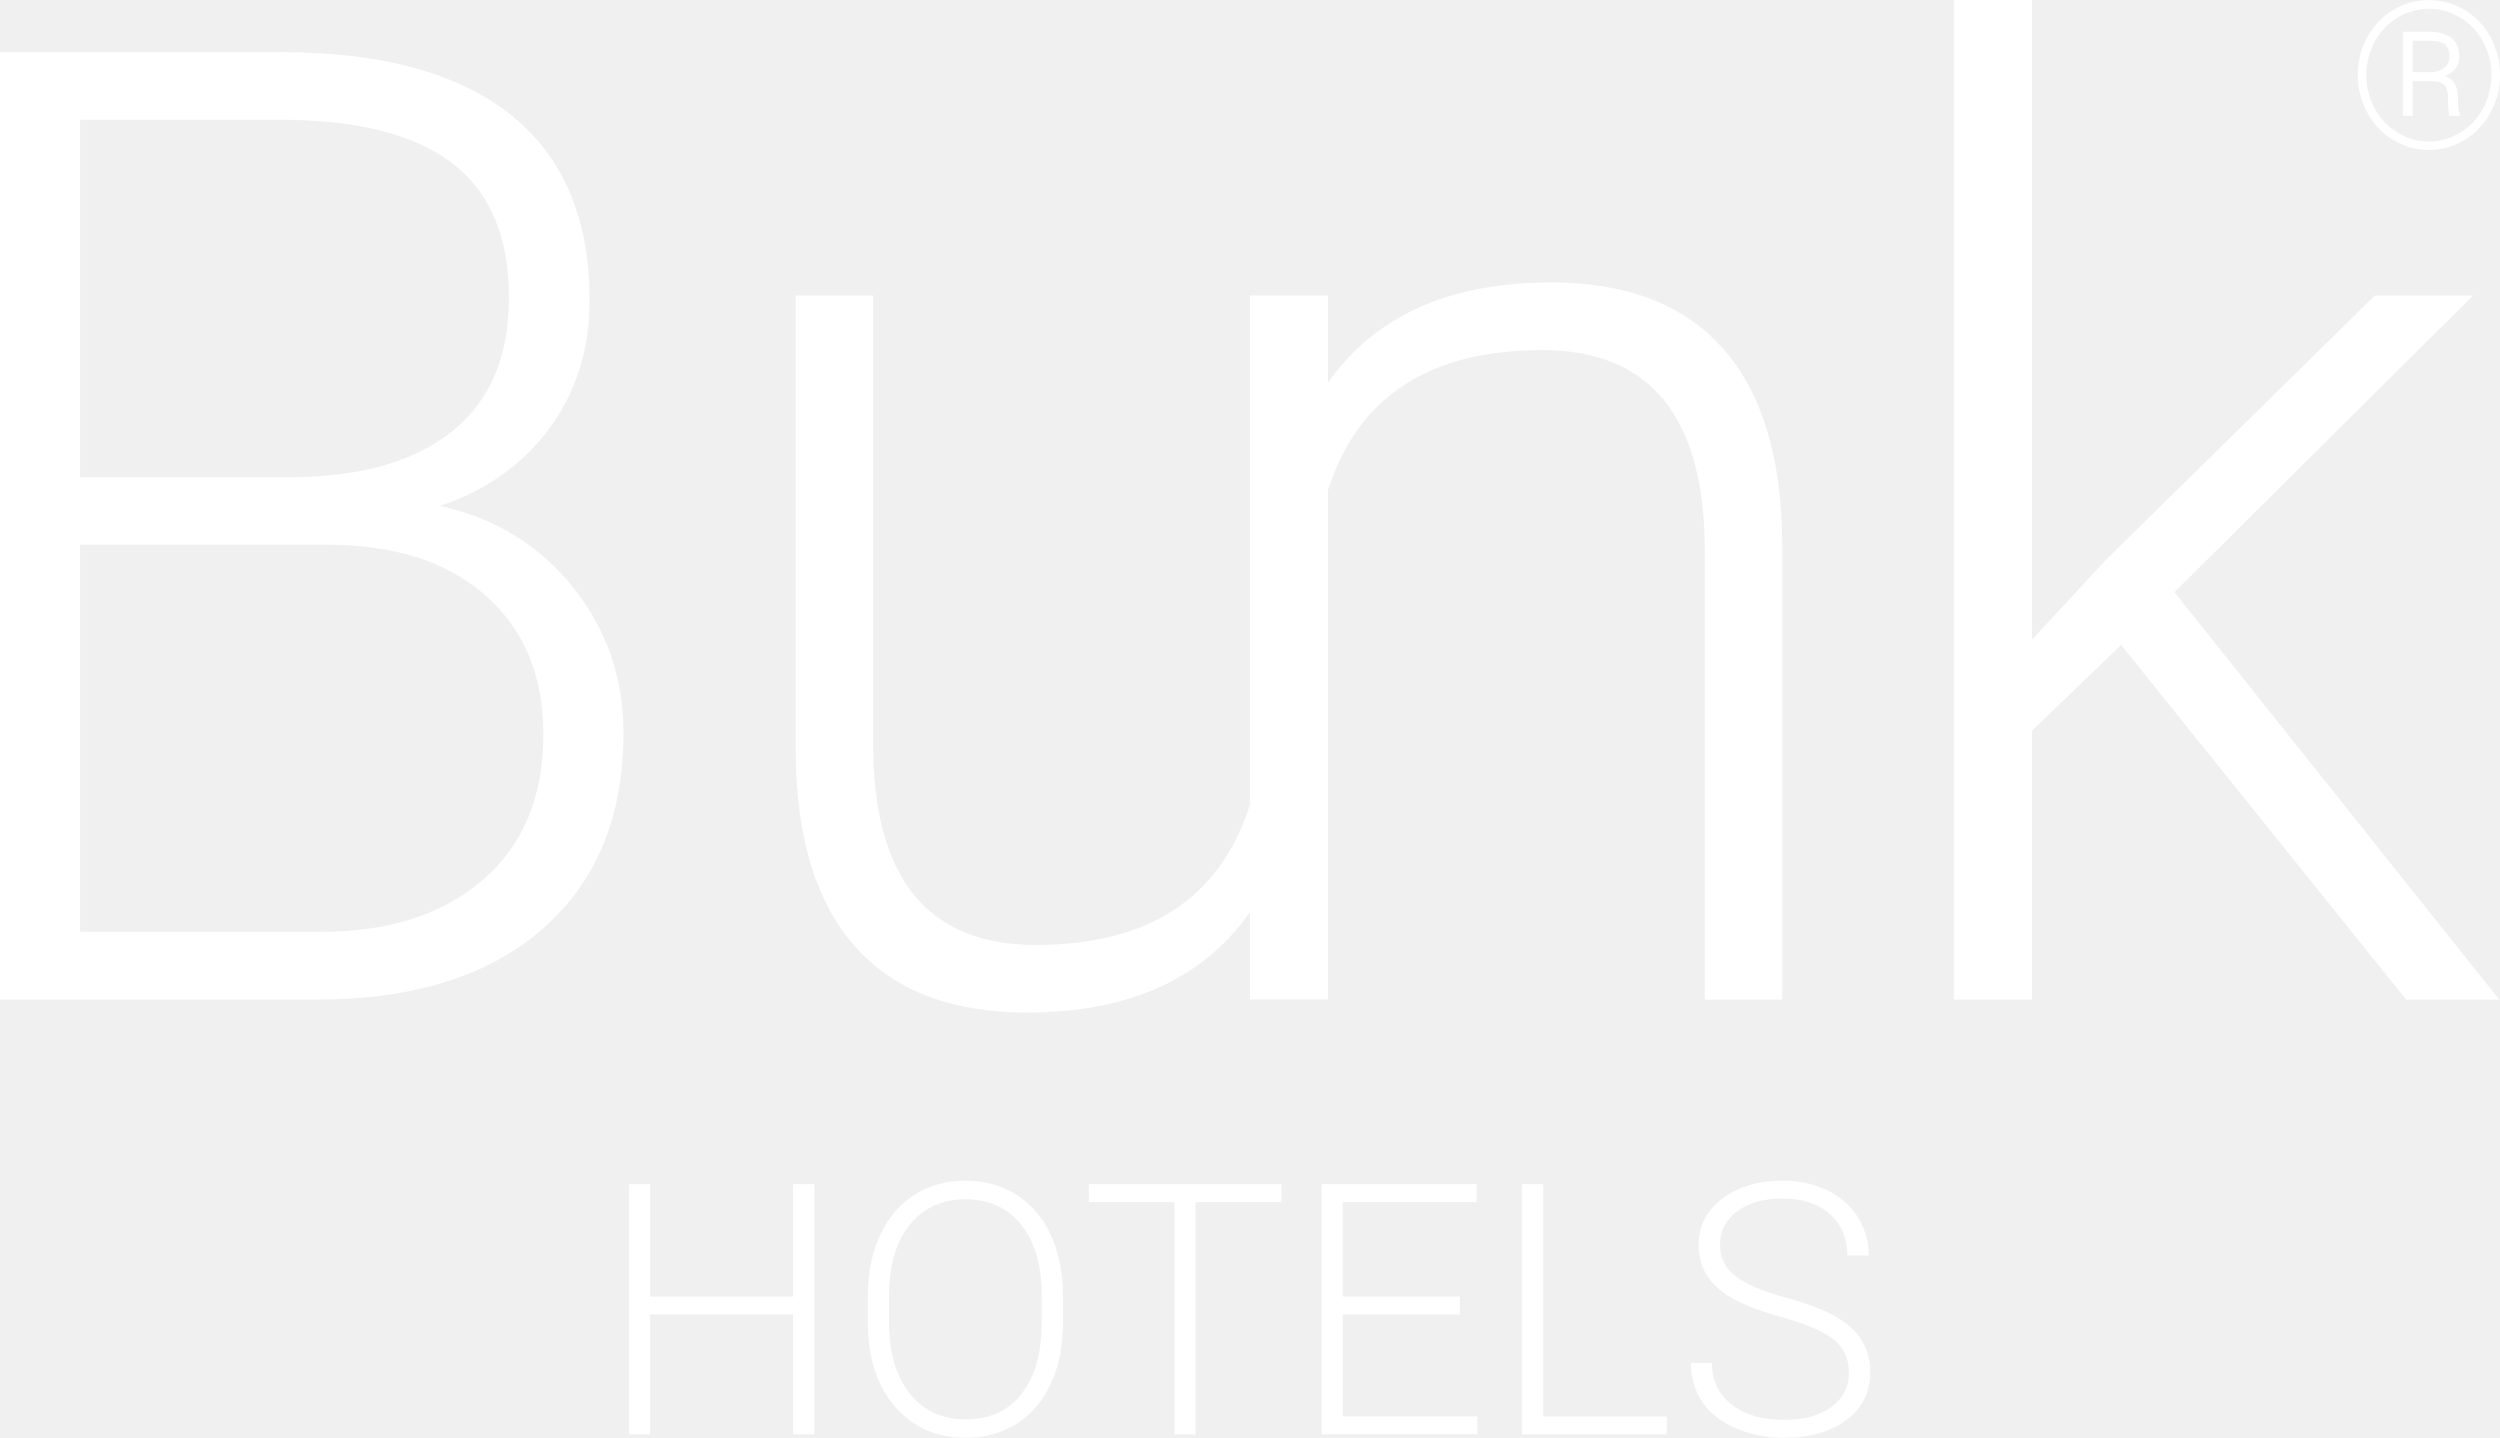
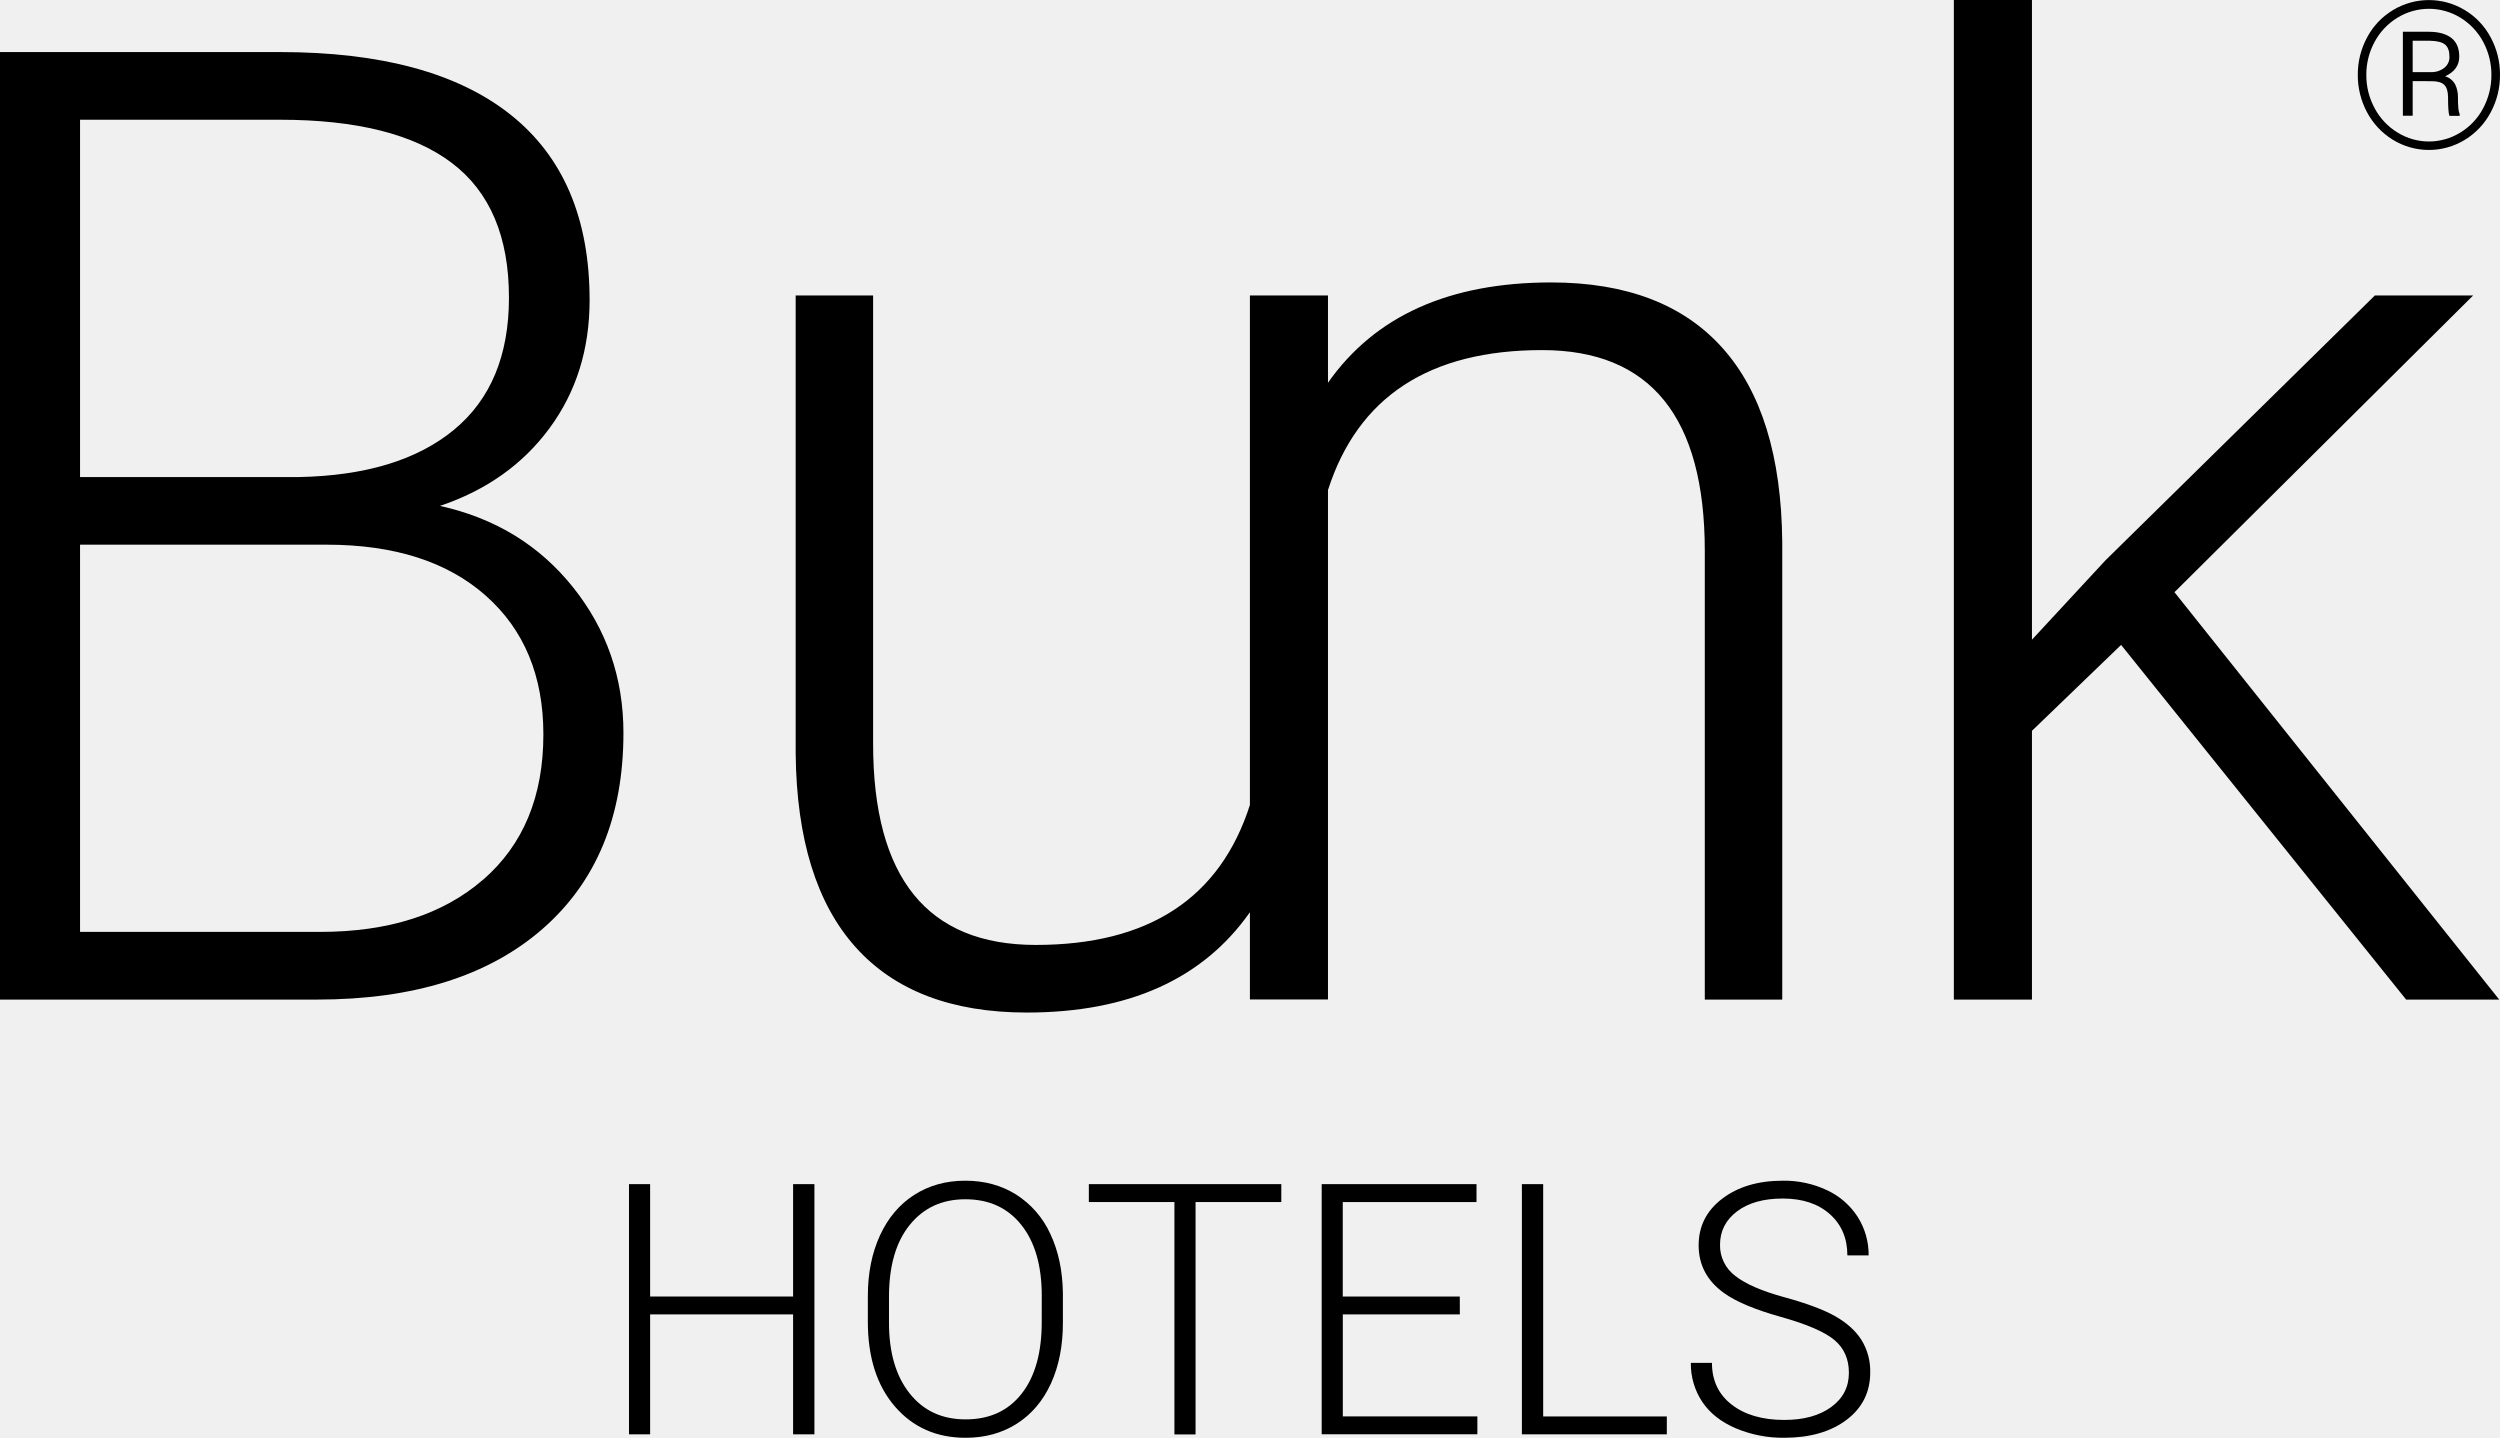
<svg xmlns="http://www.w3.org/2000/svg" id="bunk-logo" class="logo" x="0" y="0" viewBox="0 0 1495.37 860">
-   <path d="M1410.31,44.78a46.46,46.46,0,0,1,5.61-22.47A41.83,41.83,0,0,1,1431.42,6a41.47,41.47,0,0,1,42.84,0,41.92,41.92,0,0,1,15.51,16.32,46.45,46.45,0,0,1,5.6,22.47A46.82,46.82,0,0,1,1489.92,67a42.73,42.73,0,0,1-15.37,16.51,41.17,41.17,0,0,1-43.42,0A42.73,42.73,0,0,1,1415.76,67,46.7,46.7,0,0,1,1410.31,44.78Zm5.1,0a41.36,41.36,0,0,0,5,20,37.75,37.75,0,0,0,13.73,14.54,35.67,35.67,0,0,0,37.45,0,37.3,37.3,0,0,0,13.7-14.56,41.78,41.78,0,0,0,4.94-19.94,41.35,41.35,0,0,0-4.85-19.66,37.65,37.65,0,0,0-13.57-14.51,36,36,0,0,0-37.74-.08,37.49,37.49,0,0,0-13.68,14.44A40.77,40.77,0,0,0,1415.41,44.74Zm27.73,3.74V69.21h-5.87V19h15.45q8.8,0,13.54,3.68c3.15,2.46,4.74,6.17,4.74,11.16,0,5.3-2.82,9.24-8.46,11.78a10.26,10.26,0,0,1,6,4.84,16.93,16.93,0,0,1,1.68,7.82,63.34,63.34,0,0,0,.24,6.6,13,13,0,0,0,.79,3.41v1h-6.13c-.56-1.45-.82-5.09-.82-10.94,0-3.56-.76-6.08-2.25-7.57s-4-2.22-7.64-2.22Zm0-5.38H1454a12.36,12.36,0,0,0,8-2.53,8,8,0,0,0,3.14-6.64c0-3.4-.86-5.82-2.59-7.28s-4.73-2.23-9-2.31h-10.42Z" fill="#fff" />
-   <path d="M487.14,857.94H474.39V786.2H388.87v71.74H376.23V708.29h12.64v67.22h85.52V708.29h12.75Z" fill="#fff" />
-   <path d="M635.77,791.23q0,20.67-7.15,36.29t-20.4,24.05Q595,860,577.59,860q-26.21,0-42.35-18.76T519.1,790.62V775.2q0-20.46,7.25-36.23t20.51-24.26q13.26-8.48,30.52-8.48t30.48,8.33a54.6,54.6,0,0,1,20.4,23.53q7.2,15.23,7.51,35.26ZM623.12,775q0-27-12.23-42.34t-33.51-15.32q-20.86,0-33.25,15.37t-12.38,42.91v15.62q0,26.63,12.33,42.2T577.59,849q21.48,0,33.51-15.37t12-42.81Z" fill="#fff" />
-   <path d="M766.41,719H715.12v139H702.48V719H651.29V708.29H766.41Z" fill="#fff" />
-   <path d="M873.2,786.2h-70v61h80.49v10.69H790.56V708.29h92.61V719h-80v56.53h70Z" fill="#fff" />
-   <path d="M923.05,847.25H997v10.69H910.31V708.29h12.74Z" fill="#fff" />
-   <path d="M1105.91,821.15q0-12.43-8.74-19.69t-32-13.77q-23.24-6.53-33.92-14.24-15.21-10.89-15.21-28.57,0-17.18,14.13-27.91t36.13-10.74A59.91,59.91,0,0,1,1093,712a43.61,43.61,0,0,1,18.25,16,42.18,42.18,0,0,1,6.47,22.92H1105q0-15.36-10.49-24.69t-28.16-9.33q-17.17,0-27.34,7.67t-10.18,20a22.66,22.66,0,0,0,9.15,18.64q9.15,7.2,29.29,12.71t30.53,11.42q10.38,5.91,15.62,14.13a35.35,35.35,0,0,1,5.25,19.43q0,17.68-14.14,28.37T1067.26,860a73,73,0,0,1-29-5.66q-13.21-5.64-20.05-15.82a40.85,40.85,0,0,1-6.83-23.34H1024q0,15.84,11.82,25t31.45,9.15q17.48,0,28.06-7.71T1105.91,821.15Z" fill="#fff" />
-   <path d="M263.14,302.61q41.64-14,65.59-46.53t23.94-76.54q0-73.23-47.11-110.81T167.38,31.14H0V597.9H189.57q86.42,0,134.88-42.22t48.46-117.29q0-49.41-30.17-87.14t-79.6-48.64M47.88,71.62h119.5q68.91,0,103,25.93t34.05,80.53q0,51.87-32.89,79t-92.83,28.27H47.88ZM289,526.13q-36,31.29-97.5,31.28H47.88V325.8H195.41q60.72,0,95.17,30.51t34.44,83q0,55.56-36,86.85" fill="#fff" />
-   <polygon points="1300.65 354.22 1479.32 176.72 1420.54 176.72 1259.39 335.15 1215.41 382.64 1215.41 0 1168.69 0 1168.69 597.89 1215.41 597.89 1215.41 437.13 1268.73 385.75 1439.22 597.89 1494.89 597.89 1300.65 354.22" fill="#fff" />
-   <path d="M927.88,168.94q-91.46,0-133.55,60s0,0,0,.06V176.72H747.63V481.5q-26.83,83.71-128.06,83.71-97.3,0-97.32-120.31V176.72H475.93v274q.78,76.71,35.83,115.81t102.38,39.12q91.35,0,133.49-60v52.17h46.7V293.12q26.91-83.71,128.07-83.71,97.32,0,97.32,120.3V597.89h46.33v-274q-.79-76.69-35.8-115.8T927.88,168.94" fill="#fff" />
+   <path d="M1410.31,44.78a46.46,46.46,0,0,1,5.61-22.47A41.83,41.83,0,0,1,1431.42,6a41.47,41.47,0,0,1,42.84,0,41.92,41.92,0,0,1,15.51,16.32,46.45,46.45,0,0,1,5.6,22.47A46.82,46.82,0,0,1,1489.92,67a42.73,42.73,0,0,1-15.37,16.51,41.17,41.17,0,0,1-43.42,0A42.73,42.73,0,0,1,1415.76,67,46.7,46.7,0,0,1,1410.31,44.78Zm5.1,0a41.36,41.36,0,0,0,5,20,37.75,37.75,0,0,0,13.73,14.54,35.67,35.67,0,0,0,37.45,0,37.3,37.3,0,0,0,13.7-14.56,41.78,41.78,0,0,0,4.94-19.94,41.35,41.35,0,0,0-4.85-19.66,37.65,37.65,0,0,0-13.57-14.51,36,36,0,0,0-37.74-.08,37.49,37.49,0,0,0-13.68,14.44A40.77,40.77,0,0,0,1415.41,44.74Zm27.73,3.74V69.21h-5.87V19h15.45q8.8,0,13.54,3.68c3.15,2.46,4.74,6.17,4.74,11.16,0,5.3-2.82,9.24-8.46,11.78a10.26,10.26,0,0,1,6,4.84,16.93,16.93,0,0,1,1.68,7.82,63.34,63.34,0,0,0,.24,6.6,13,13,0,0,0,.79,3.41v1h-6.13c-.56-1.45-.82-5.09-.82-10.94,0-3.56-.76-6.08-2.25-7.57s-4-2.22-7.64-2.22Zm0-5.38H1454a12.36,12.36,0,0,0,8-2.53,8,8,0,0,0,3.14-6.64c0-3.4-.86-5.82-2.59-7.28s-4.73-2.23-9-2.31h-10.42Z" fill="#000" />
+   <path d="M487.14,857.94H474.39V786.2H388.87v71.74H376.23V708.29h12.64v67.22h85.52V708.29h12.75Z" fill="#000" />
+   <path d="M635.77,791.23q0,20.67-7.15,36.29t-20.4,24.05Q595,860,577.59,860q-26.21,0-42.35-18.76T519.1,790.62V775.2q0-20.46,7.25-36.23t20.51-24.26q13.26-8.48,30.52-8.48t30.48,8.33a54.6,54.6,0,0,1,20.4,23.53q7.2,15.23,7.51,35.26ZM623.12,775q0-27-12.23-42.34t-33.51-15.32q-20.86,0-33.25,15.37t-12.38,42.91v15.62q0,26.63,12.33,42.2T577.59,849q21.48,0,33.51-15.37t12-42.81Z" fill="#000" />
+   <path d="M766.41,719H715.12v139H702.48V719H651.29V708.29H766.41Z" fill="#000" />
+   <path d="M873.2,786.2h-70v61h80.49v10.69H790.56V708.29h92.61V719h-80v56.53h70Z" fill="#000" />
+   <path d="M923.05,847.25H997v10.69H910.31V708.29h12.74Z" fill="#000" />
+   <path d="M1105.91,821.15q0-12.43-8.74-19.69t-32-13.77q-23.24-6.53-33.92-14.24-15.21-10.89-15.21-28.57,0-17.18,14.13-27.91t36.13-10.74A59.91,59.91,0,0,1,1093,712a43.61,43.61,0,0,1,18.25,16,42.18,42.18,0,0,1,6.47,22.92H1105q0-15.36-10.49-24.69t-28.16-9.33q-17.17,0-27.34,7.67t-10.18,20a22.66,22.66,0,0,0,9.15,18.64q9.15,7.2,29.29,12.71t30.53,11.42q10.38,5.91,15.62,14.13a35.35,35.35,0,0,1,5.25,19.43q0,17.68-14.14,28.37T1067.26,860a73,73,0,0,1-29-5.66q-13.21-5.64-20.05-15.82a40.85,40.85,0,0,1-6.83-23.34H1024q0,15.84,11.82,25t31.45,9.15q17.48,0,28.06-7.71T1105.91,821.15Z" fill="#000" />
+   <path d="M263.14,302.61q41.64-14,65.59-46.53t23.94-76.54q0-73.23-47.11-110.81T167.38,31.14H0V597.9H189.57q86.42,0,134.88-42.22t48.46-117.29q0-49.41-30.17-87.14t-79.6-48.64M47.88,71.62h119.5q68.91,0,103,25.93t34.05,80.53q0,51.87-32.89,79t-92.83,28.27H47.88ZM289,526.13q-36,31.29-97.5,31.28H47.88V325.8H195.41q60.72,0,95.17,30.51t34.44,83q0,55.56-36,86.85" fill="#000" />
+   <polygon points="1300.65 354.22 1479.32 176.72 1420.54 176.72 1259.39 335.15 1215.41 382.64 1215.41 0 1168.69 0 1168.69 597.89 1215.41 597.89 1215.41 437.13 1268.73 385.75 1439.22 597.89 1494.89 597.89 1300.65 354.22" fill="#000" />
+   <path d="M927.88,168.94q-91.46,0-133.55,60s0,0,0,.06V176.72H747.63V481.5q-26.83,83.71-128.06,83.71-97.3,0-97.32-120.31V176.72H475.93v274q.78,76.71,35.83,115.81t102.38,39.12q91.35,0,133.49-60v52.17h46.7V293.12q26.91-83.71,128.07-83.71,97.32,0,97.32,120.3V597.89h46.33v-274q-.79-76.69-35.8-115.8T927.88,168.94" fill="#000" />
</svg>
